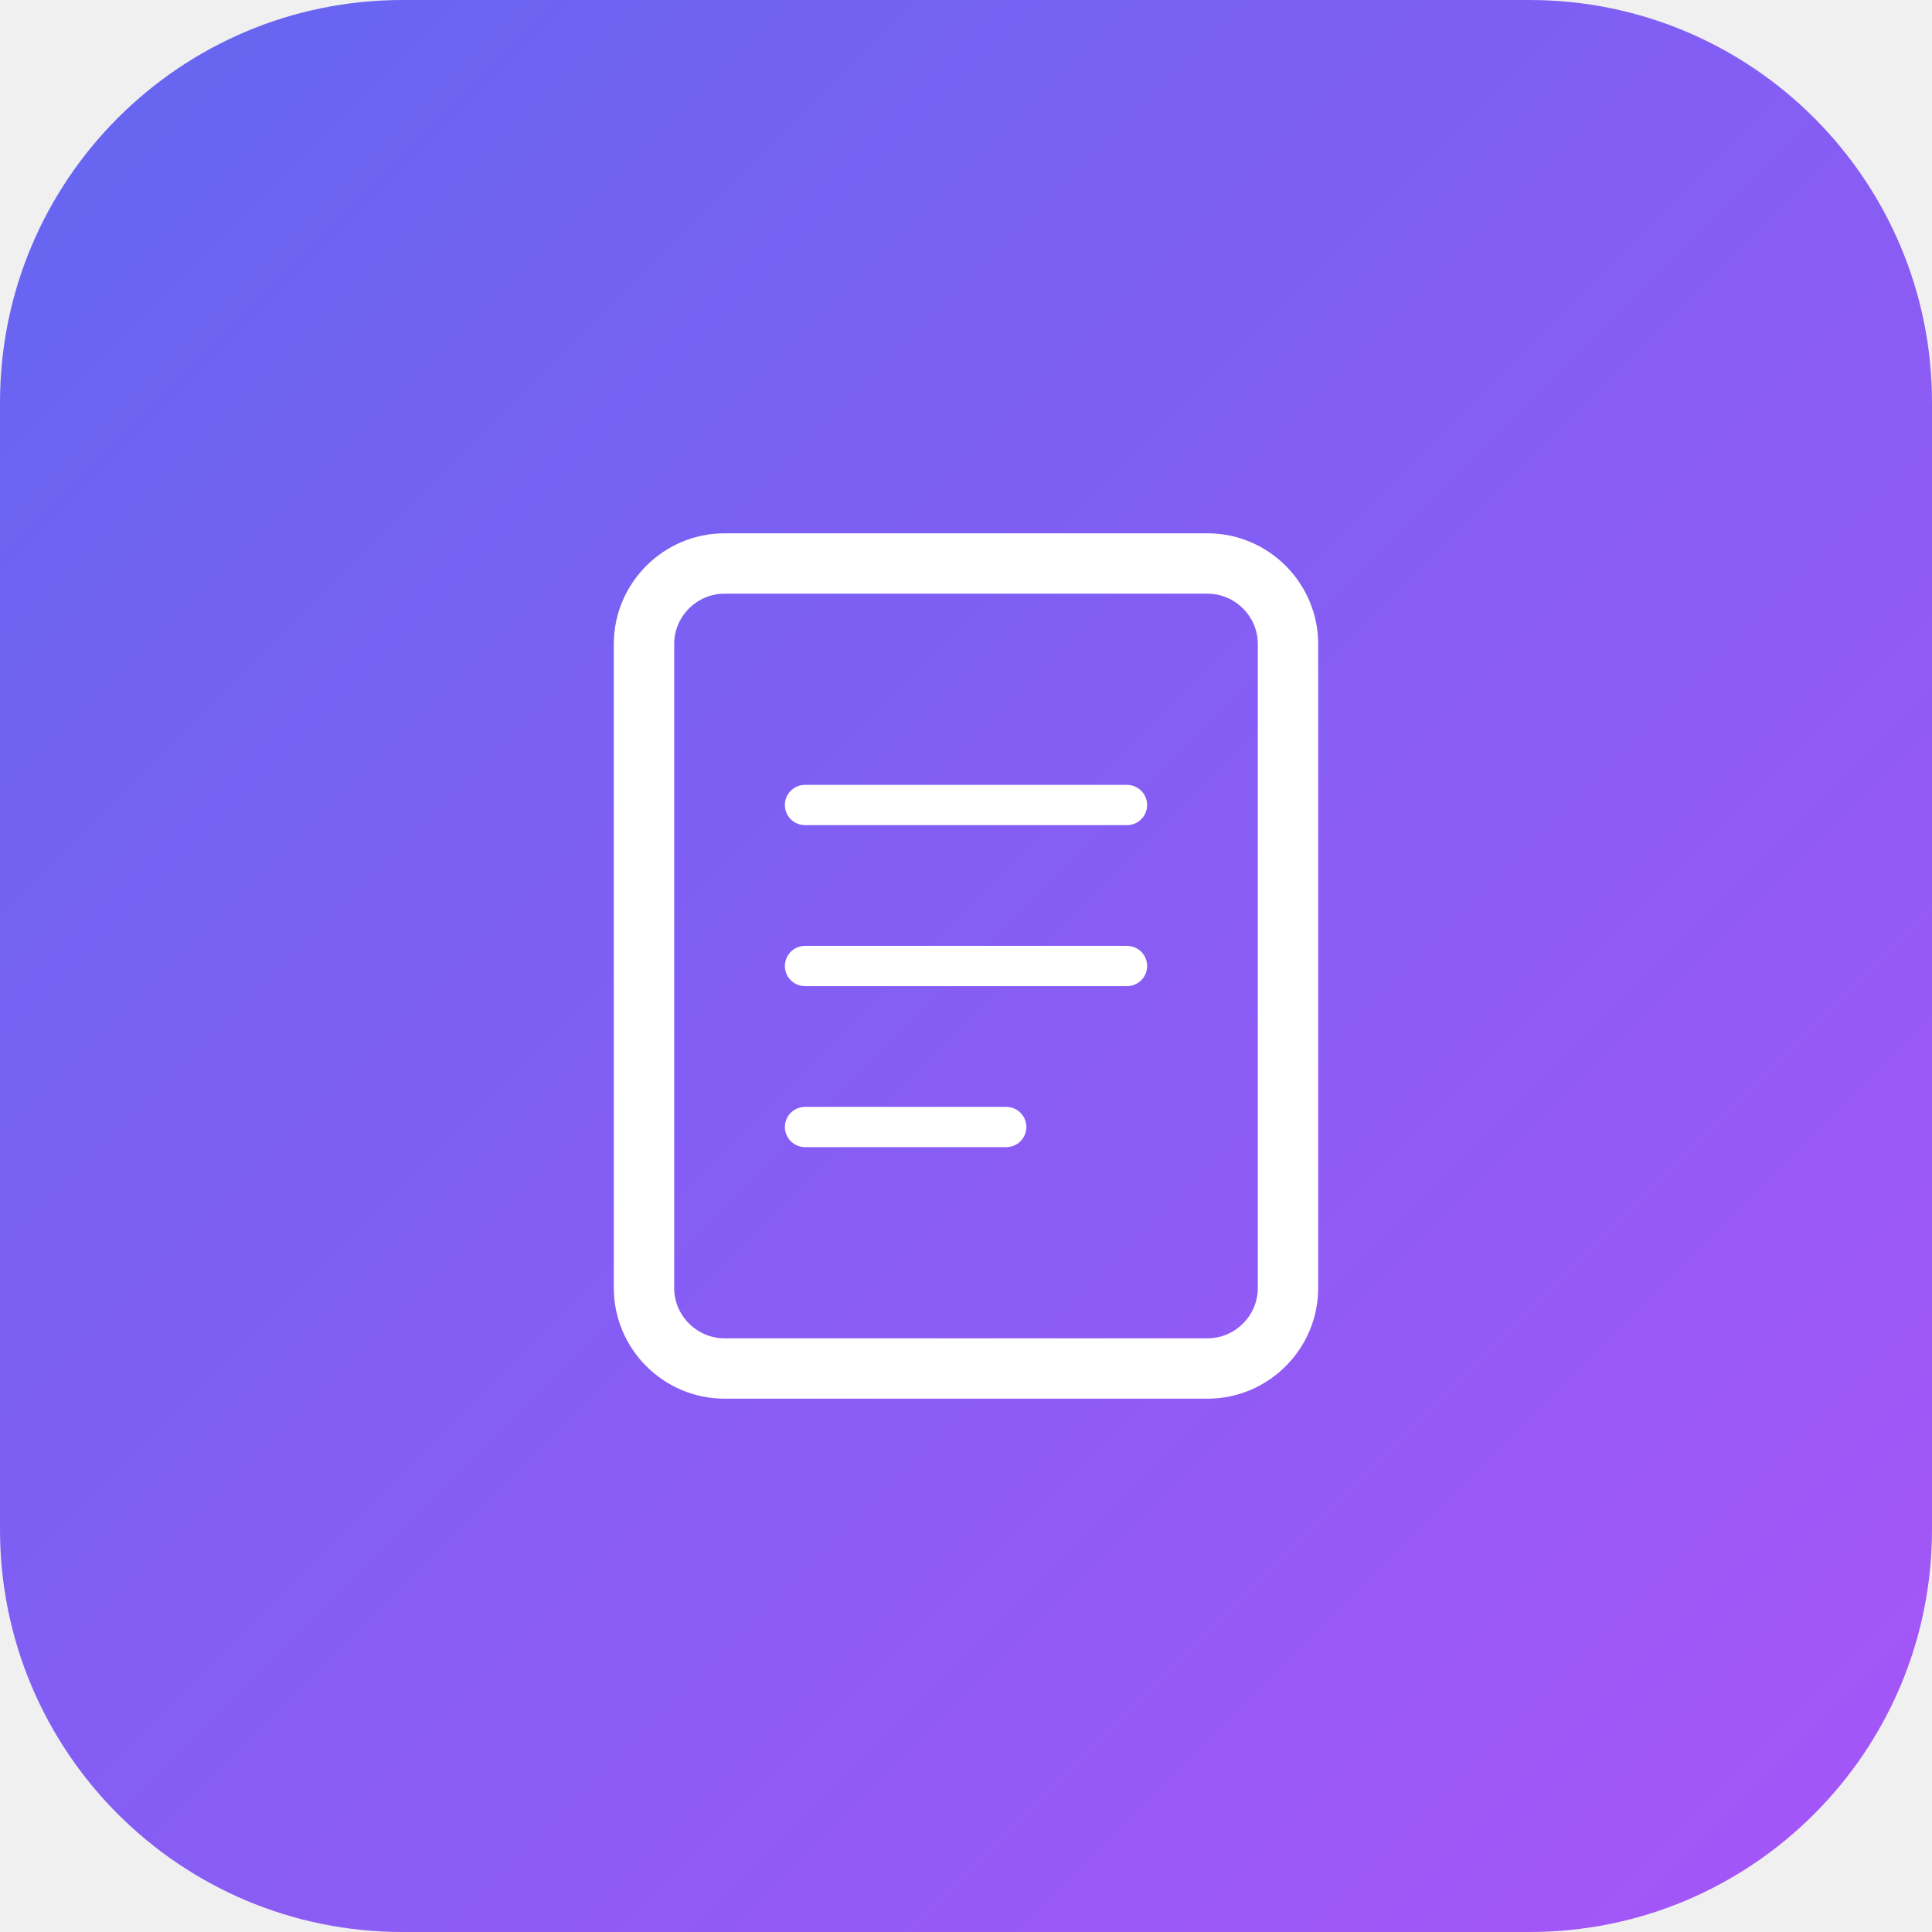
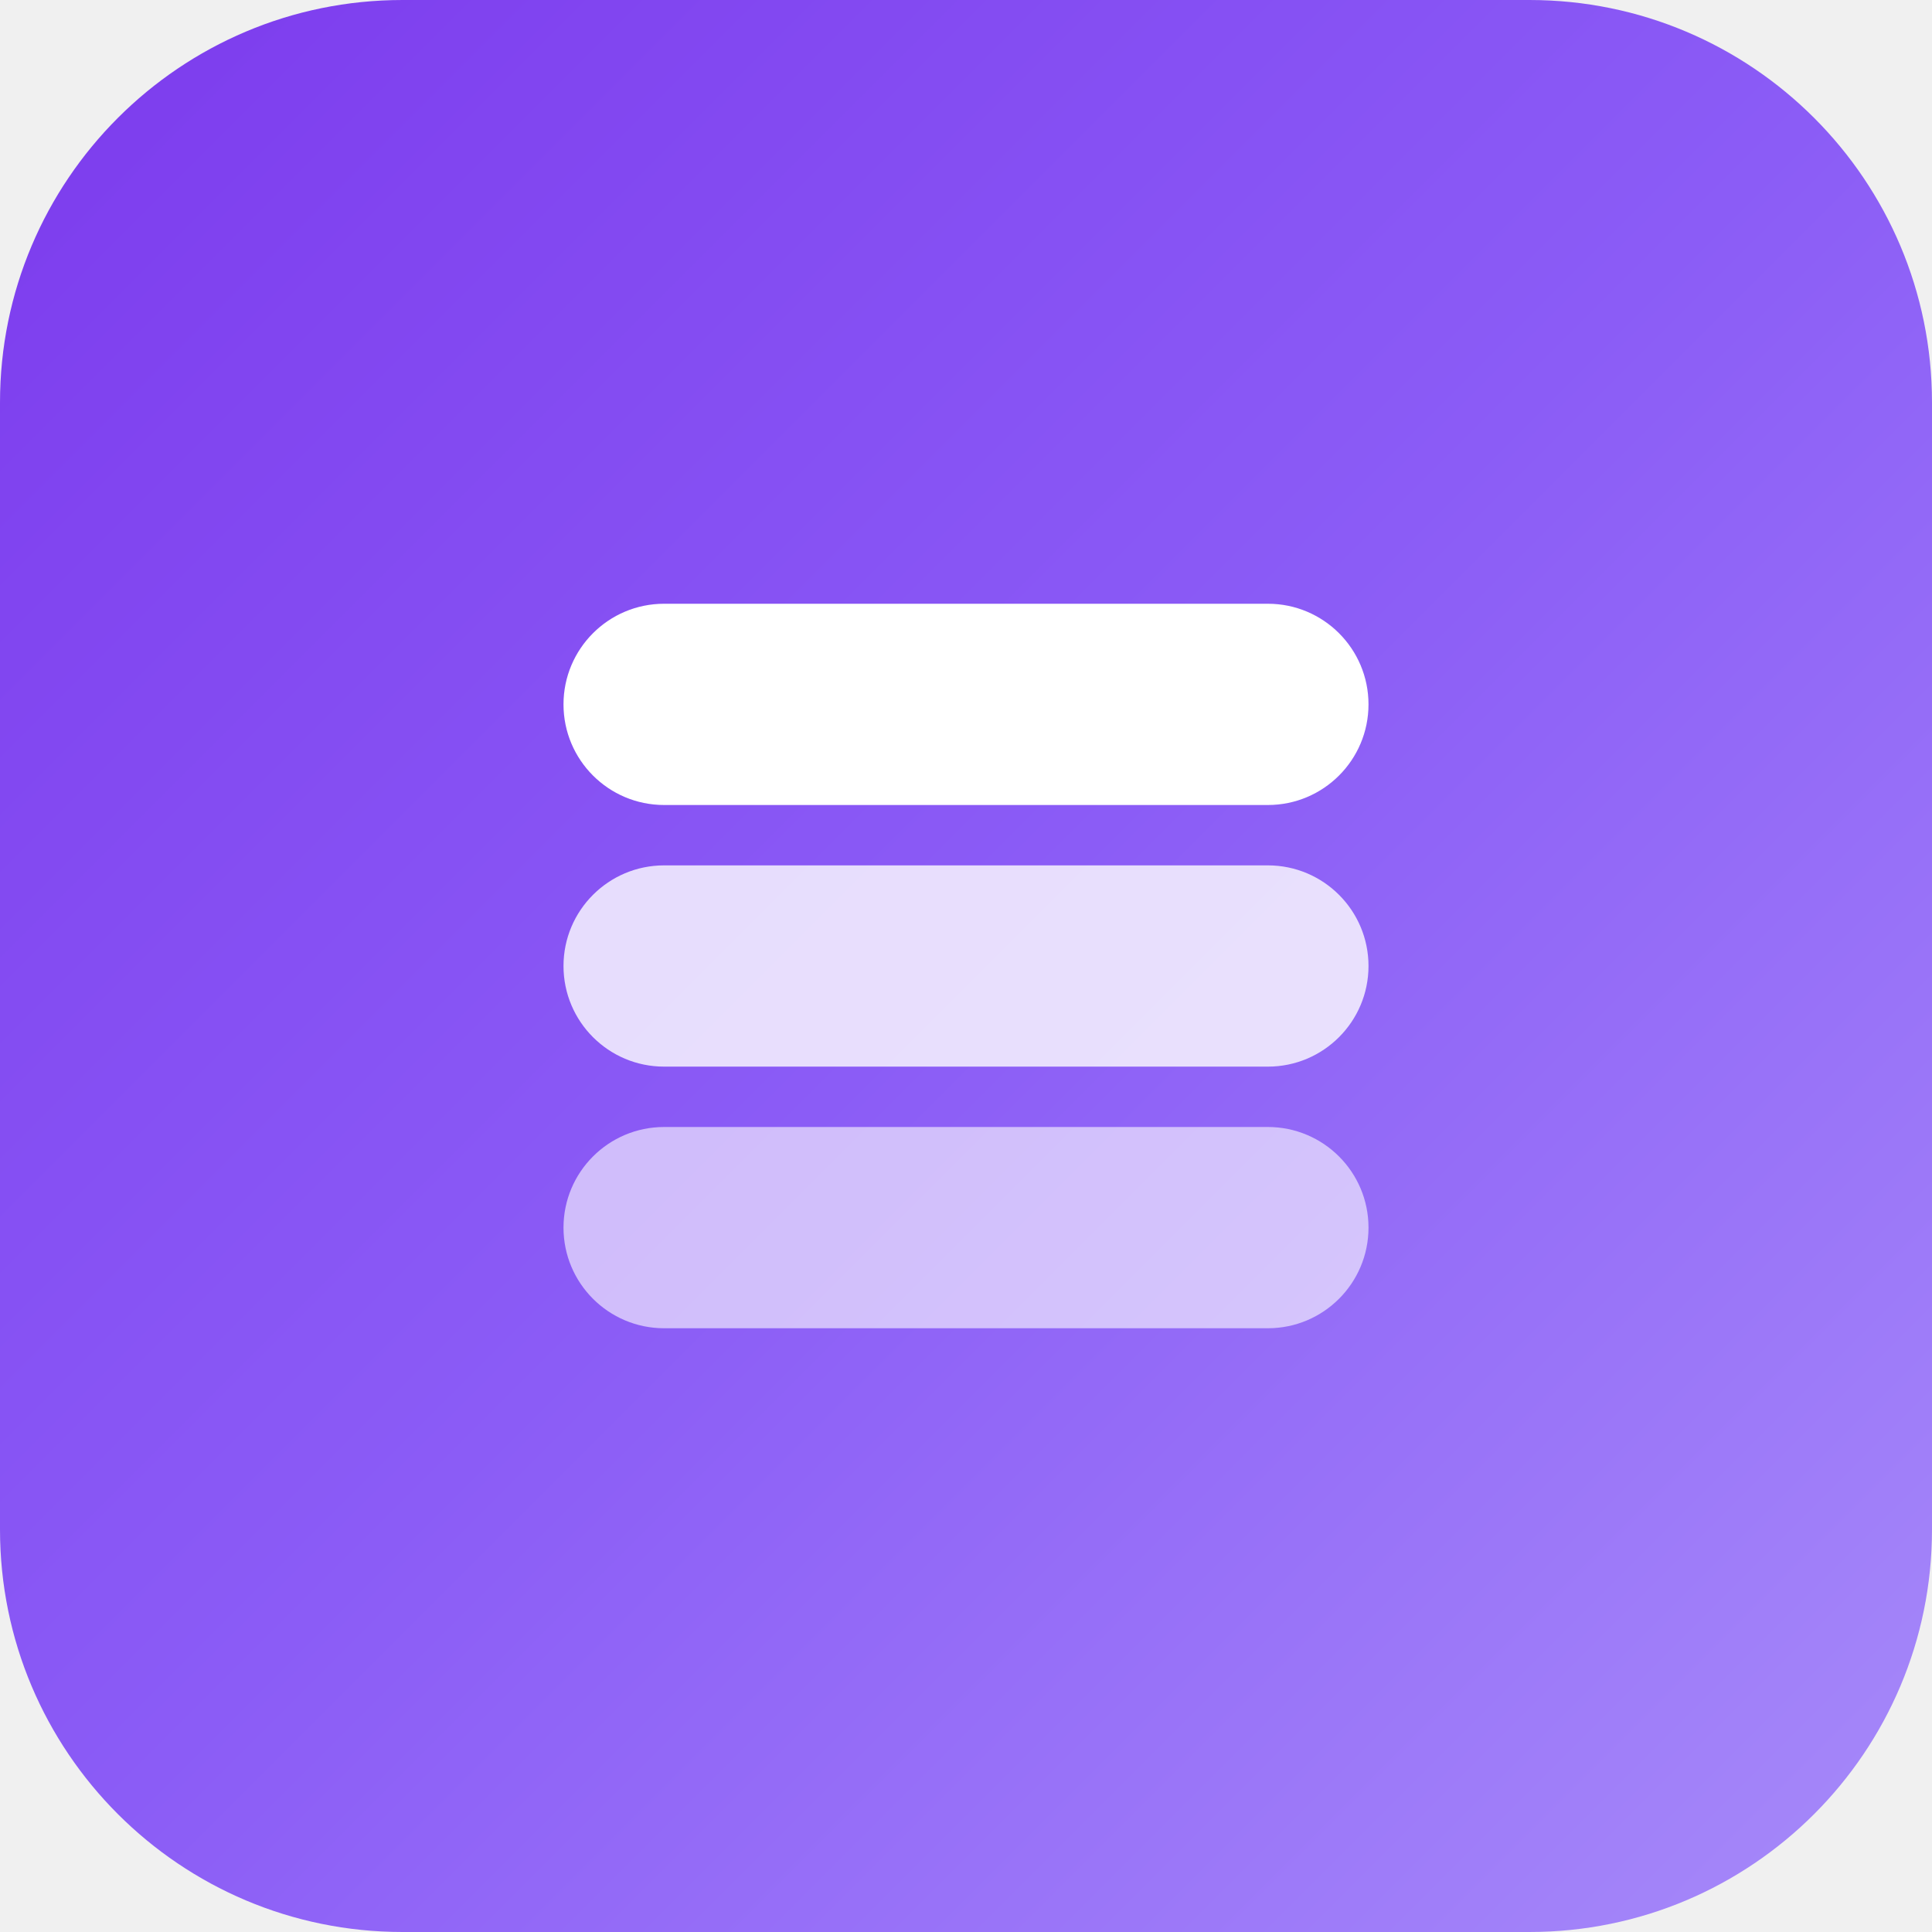
<svg xmlns="http://www.w3.org/2000/svg" width="192" height="192" viewBox="0 0 192 192">
  <defs>
    <linearGradient id="grad" x1="0%" y1="0%" x2="100%" y2="100%">
-       <stop offset="0%" style="stop-color:#6366f1" />
-       <stop offset="100%" style="stop-color:#a855f7" />
+       <stop offset="0%" style="stop-color:#7C3AED" />
+       <stop offset="50%" style="stop-color:#8B5CF6" />
+       <stop offset="100%" style="stop-color:#A78BFA" />
    </linearGradient>
  </defs>
  <rect width="192" height="192" rx="40" fill="url(#grad)" />
  <g transform="translate(48, 48)">
-     <path d="M24 8 L72 8 C76.4 8 80 11.6 80 16 L80 80 C80 84.4 76.4 88 72 88 L24 88 C19.6 88 16 84.4 16 80 L16 16 C16 11.6 19.6 8 24 8 Z" fill="none" stroke="white" stroke-width="6" />
-     <line x1="32" y1="32" x2="64" y2="32" stroke="white" stroke-width="4" stroke-linecap="round" />
-     <line x1="32" y1="48" x2="64" y2="48" stroke="white" stroke-width="4" stroke-linecap="round" />
-     <line x1="32" y1="64" x2="52" y2="64" stroke="white" stroke-width="4" stroke-linecap="round" />
+     <rect x="8" y="12" width="80" height="20" rx="10" fill="white" />
+     <rect x="8" y="38" width="80" height="20" rx="10" fill="white" fill-opacity="0.8" />
+     <rect x="8" y="64" width="80" height="20" rx="10" fill="white" fill-opacity="0.6" />
  </g>
</svg>
